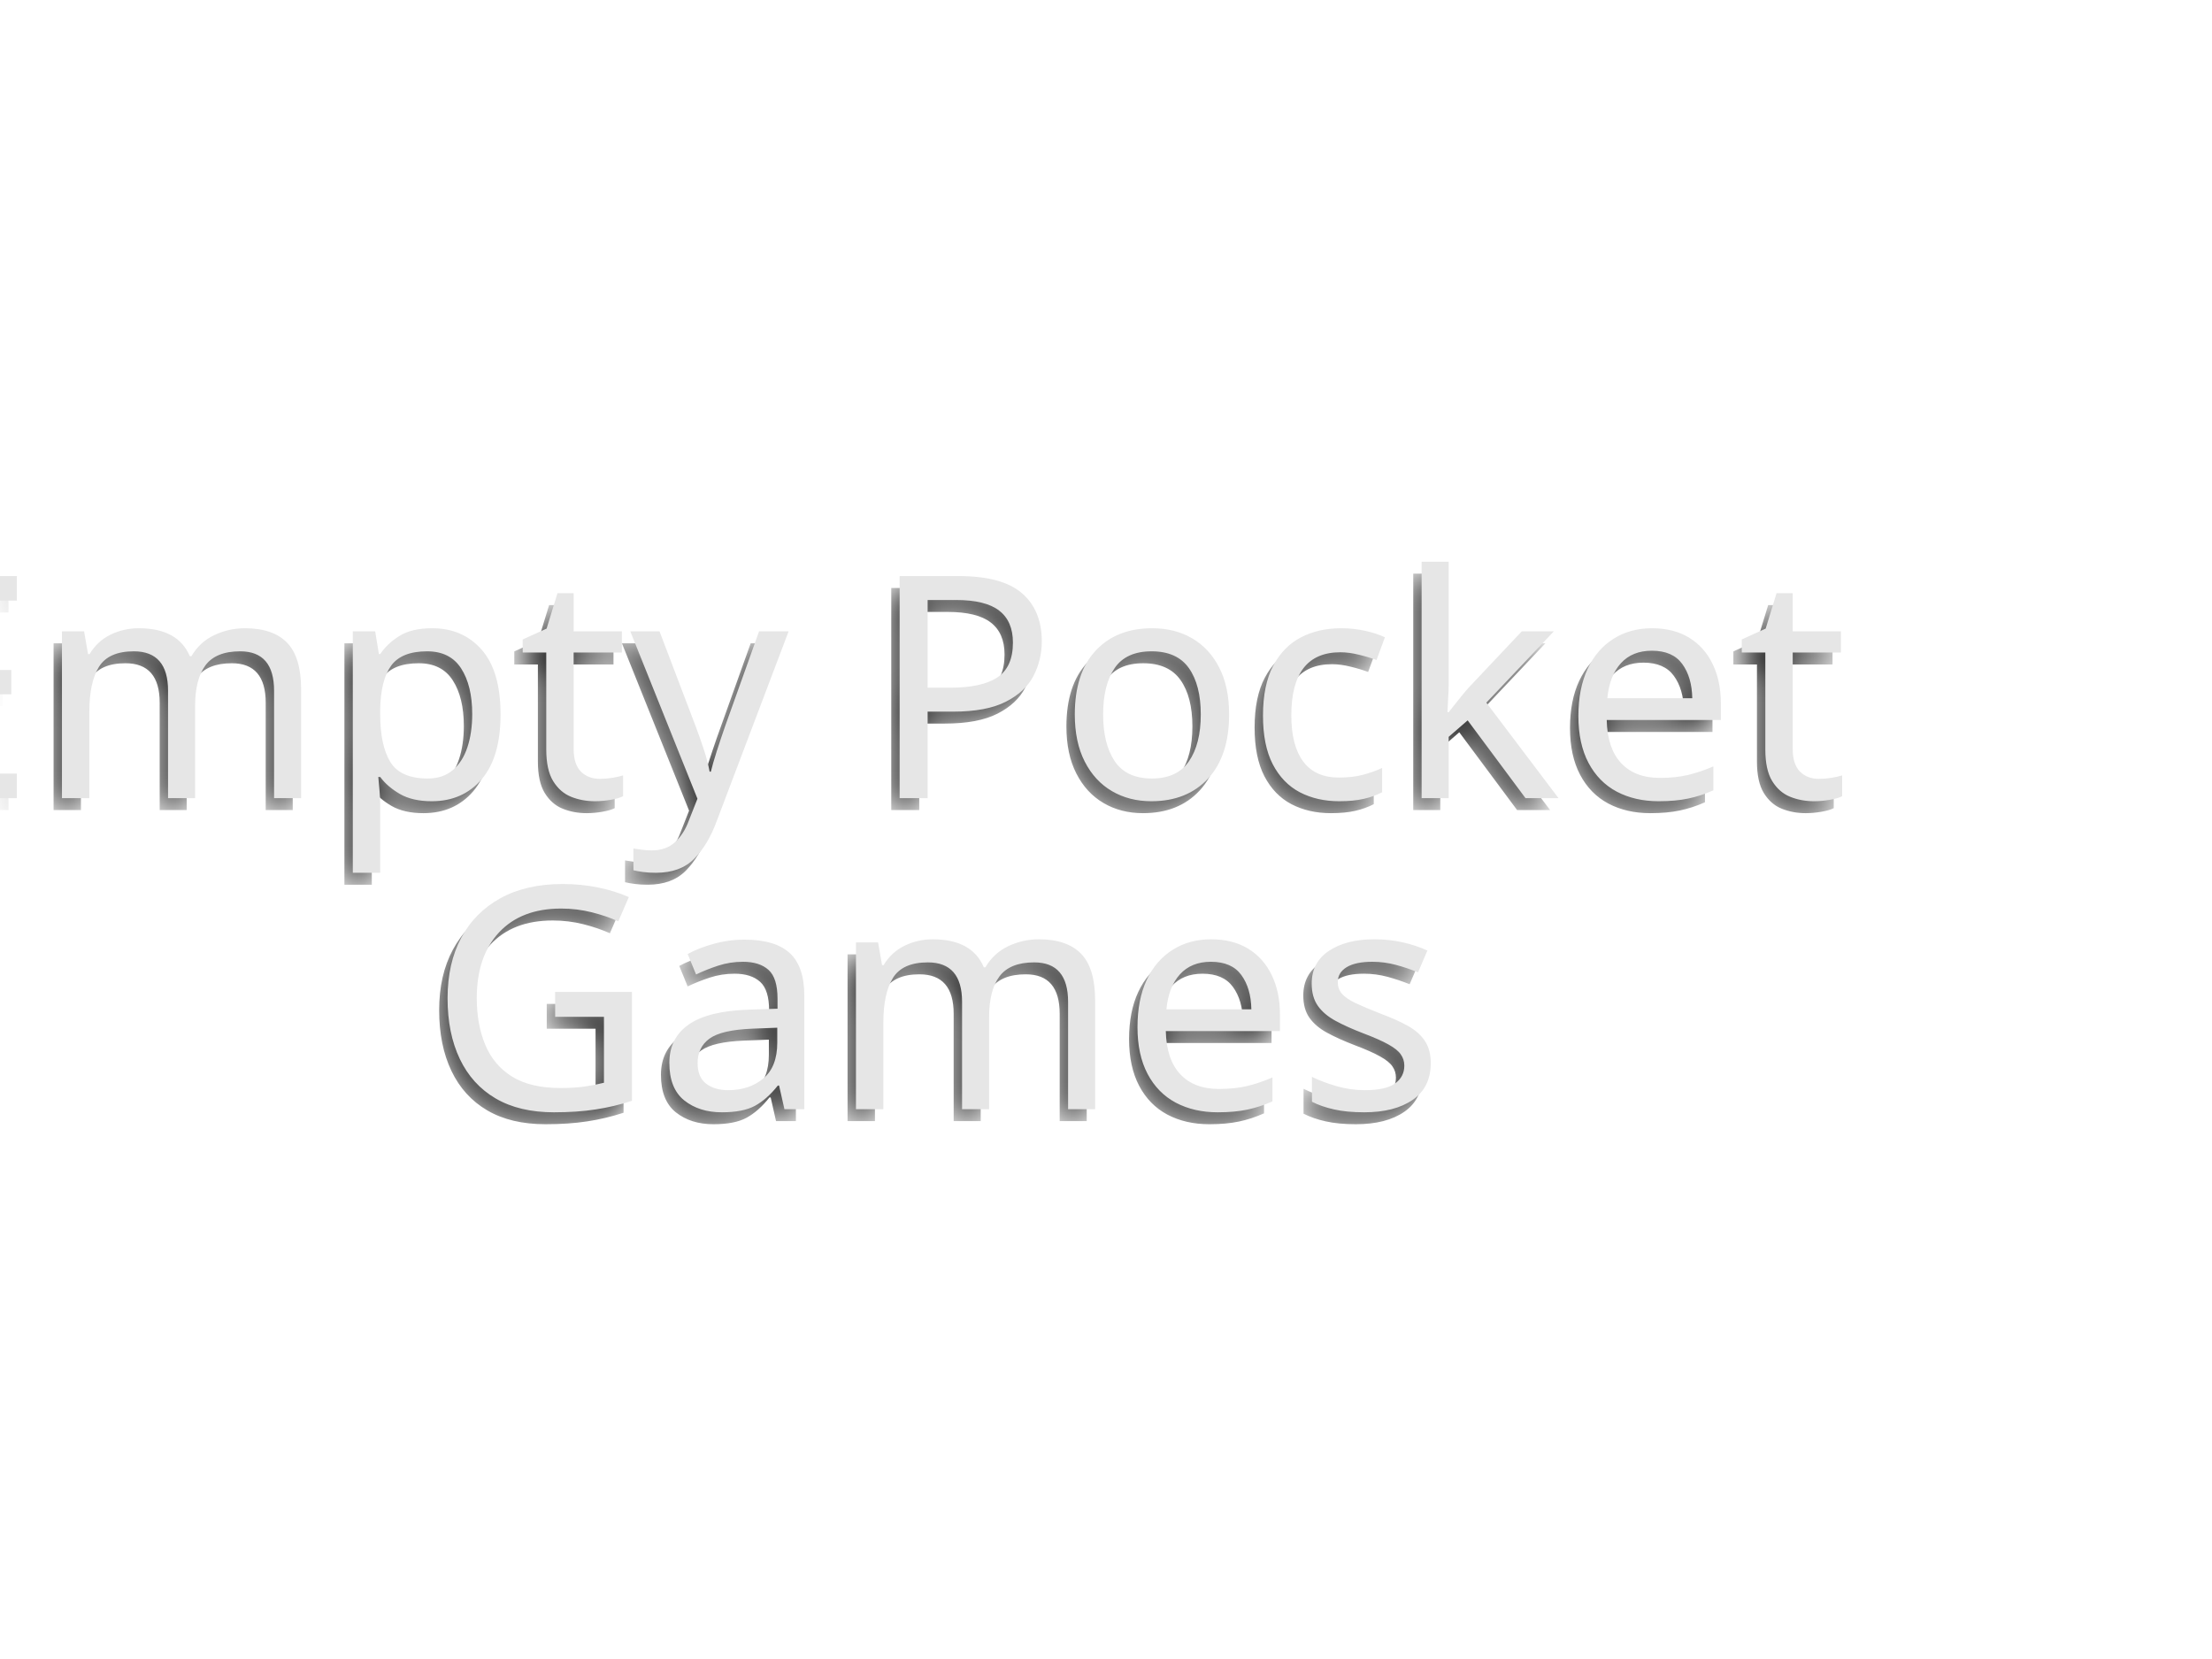
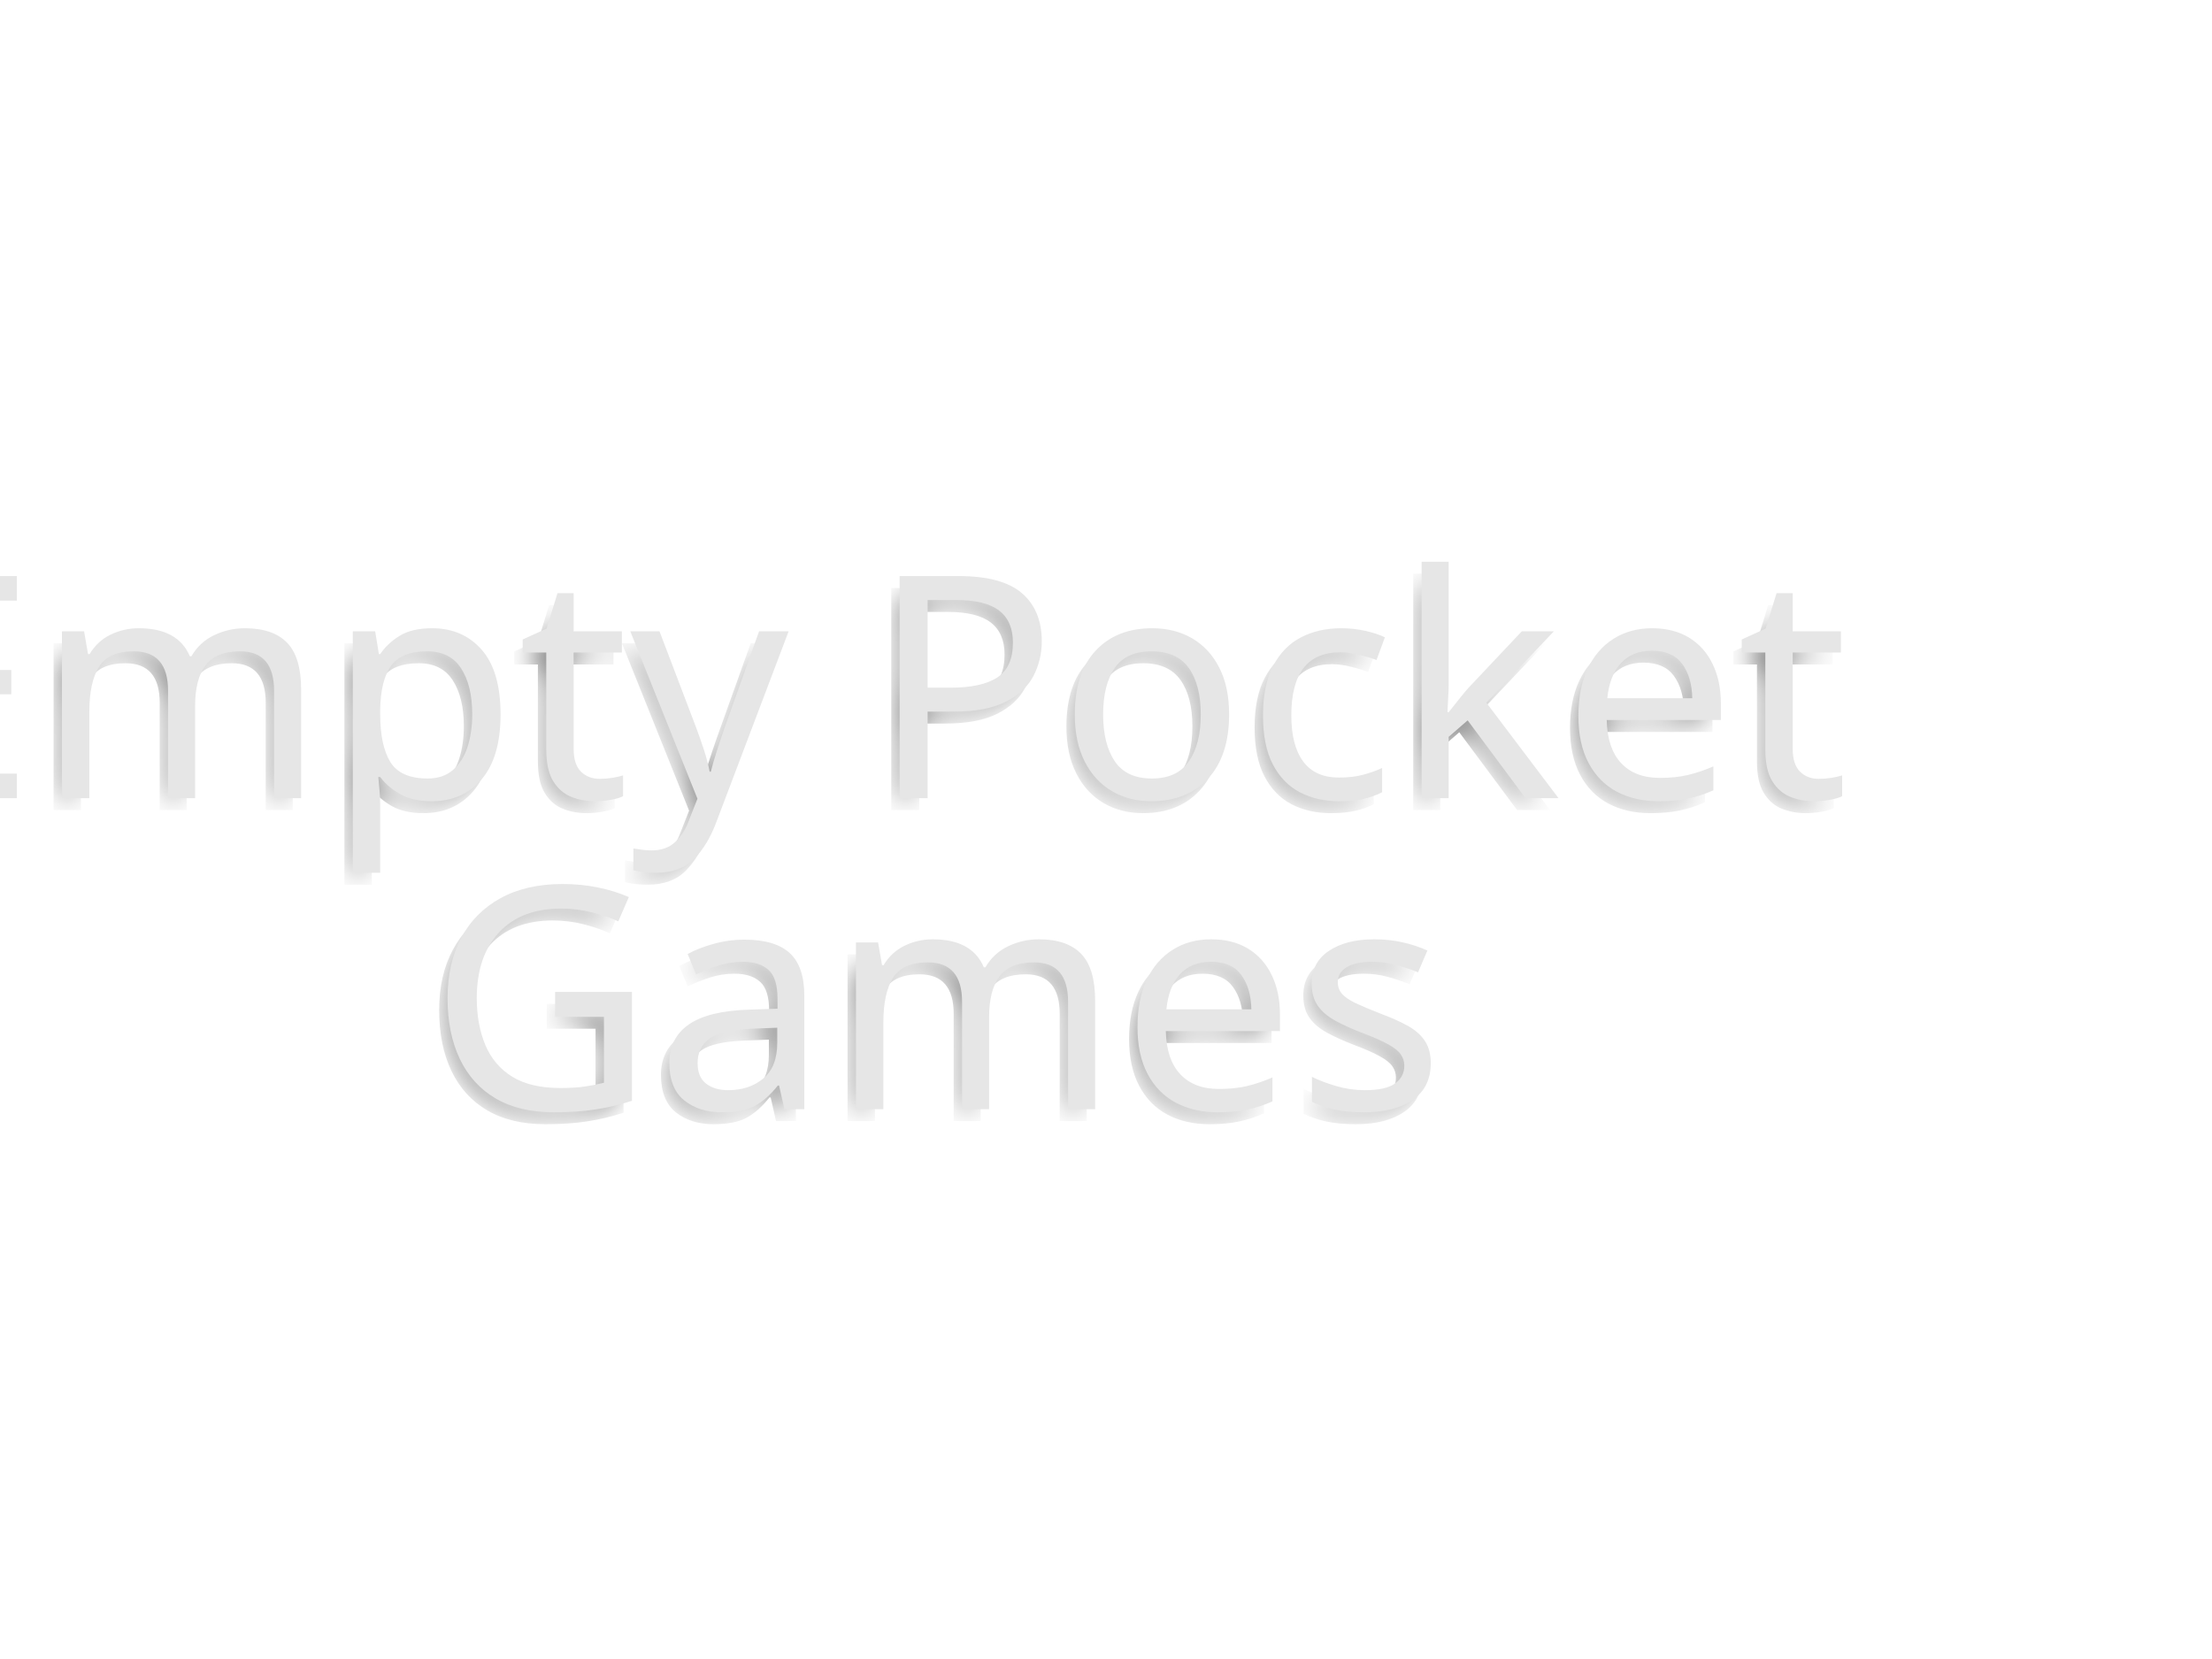
<svg xmlns="http://www.w3.org/2000/svg" width="400" height="300" viewBox="0 0 400 300" id="svg3336" version="1.1" enable-background="new">
  <defs id="defs3338">
    <filter style="color-interpolation-filters:sRGB;" id="filter3397">
      <feGaussianBlur result="result6" stdDeviation="3" in="SourceGraphic" id="feGaussianBlur3399" />
      <feColorMatrix values="1 0 0 0 0 0 1 0 0 0 0 0 1 0 0 0 0 0 1 0 " result="result7" in="SourceGraphic" id="feColorMatrix3401" />
-       <feComposite operator="in" in="result6" in2="result7" id="feComposite3403" />
+       <feComposite operator="in" in="result6" in2="result7" id="feComposite3403" result="fbSourceGraphic" />
+       <feColorMatrix result="fbSourceGraphicAlpha" in="fbSourceGraphic" values="0 0 0 -1 0 0 0 0 -1 0 0 0 0 -1 0 0 0 0 1 0" id="feColorMatrix4164" />
+       <feGaussianBlur id="feGaussianBlur4166" result="result6" stdDeviation="3" in="fbSourceGraphic" />
+       <feColorMatrix id="feColorMatrix4168" values="1 0 0 0 0 0 1 0 0 0 0 0 1 0 0 0 0 0 1 0 " result="result7" in="fbSourceGraphic" />
+       <feComposite id="feComposite4170" in2="result7" operator="in" in="result6" />
    </filter>
  </defs>
  <g id="layer2" style="display:inline;opacity:1">
    <text xml:space="preserve" style="font-style:normal;font-variant:normal;font-weight:normal;font-stretch:normal;font-size:56.25px;line-height:100%;font-family:Jokerman;-inkscape-font-specification:'Jokerman, Normal';text-align:center;letter-spacing:0px;word-spacing:0px;writing-mode:lr-tb;text-anchor:middle;fill:#000000;fill-opacity:1;stroke:none;stroke-width:1px;stroke-linecap:butt;stroke-linejoin:miter;stroke-opacity:1;filter:url(#filter3397)" x="204.425" y="146.481" id="text3344">
      <tspan id="tspan3346" x="204.425" y="146.481">Empty Pocket</tspan>
      <tspan x="204.425" y="202.731" id="tspan3348">Games</tspan>
    </text>
  </g>
-   <g id="layer1" transform="translate(0,-752.3622)">
-     <text xml:space="preserve" style="font-style:normal;font-variant:normal;font-weight:normal;font-stretch:normal;font-size:56.25px;line-height:100%;font-family:Jokerman;-inkscape-font-specification:'Jokerman, Normal';text-align:center;letter-spacing:0px;word-spacing:0px;writing-mode:lr-tb;text-anchor:middle;fill:#e6e6e6;fill-opacity:1;stroke:none;stroke-width:1px;stroke-linecap:butt;stroke-linejoin:miter;stroke-opacity:1;" x="205.941" y="896.684" id="text3344-2">
+   <g id="layer1" transform="translate(0,-752.3622)" style="display:inline">
+     <text xml:space="preserve" style="font-style:normal;font-variant:normal;font-weight:normal;font-stretch:normal;font-size:56.25px;line-height:100%;font-family:Jokerman;-inkscape-font-specification:'Jokerman, Normal';text-align:center;letter-spacing:0px;word-spacing:0px;writing-mode:lr-tb;text-anchor:middle;fill:#e6e6e6;fill-opacity:1;stroke:none;stroke-width:1px;stroke-linecap:butt;stroke-linejoin:miter;stroke-opacity:1" x="205.941" y="896.684" id="text3344-2">
      <tspan id="tspan3346-2" x="205.941" y="896.684">Empty Pocket</tspan>
      <tspan x="205.941" y="952.934" id="tspan3348-5">Games</tspan>
    </text>
  </g>
</svg>
